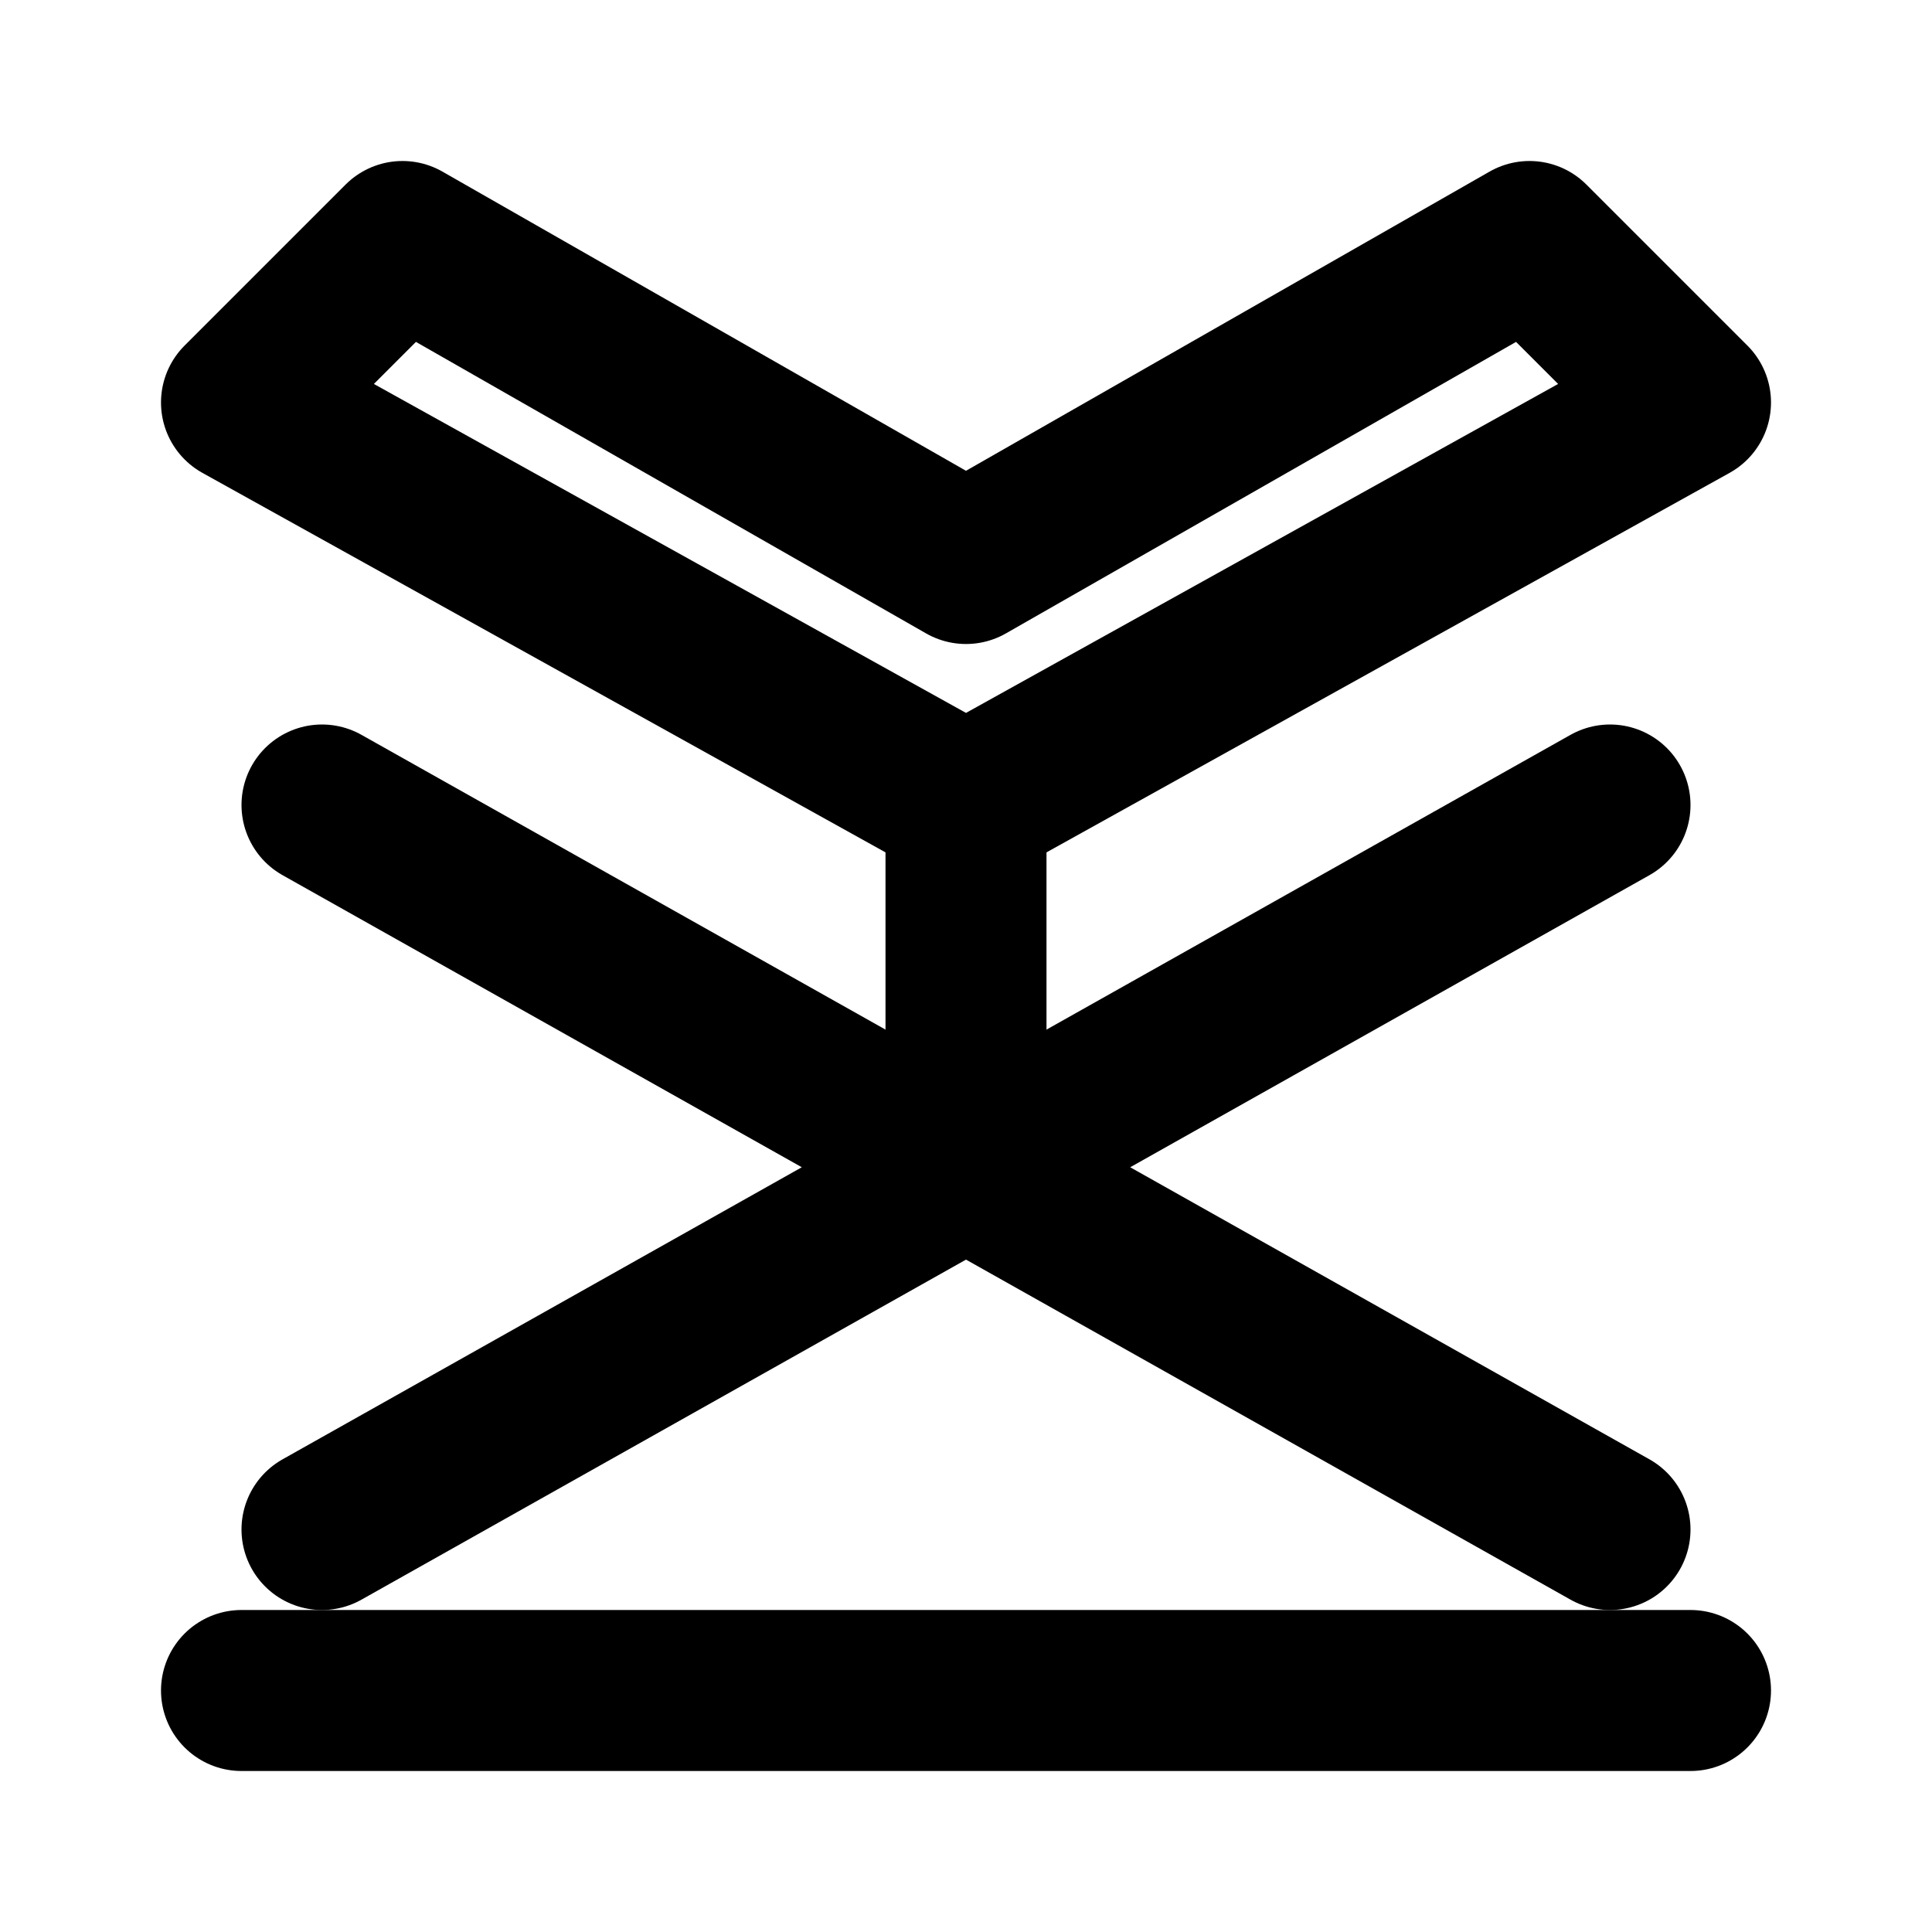
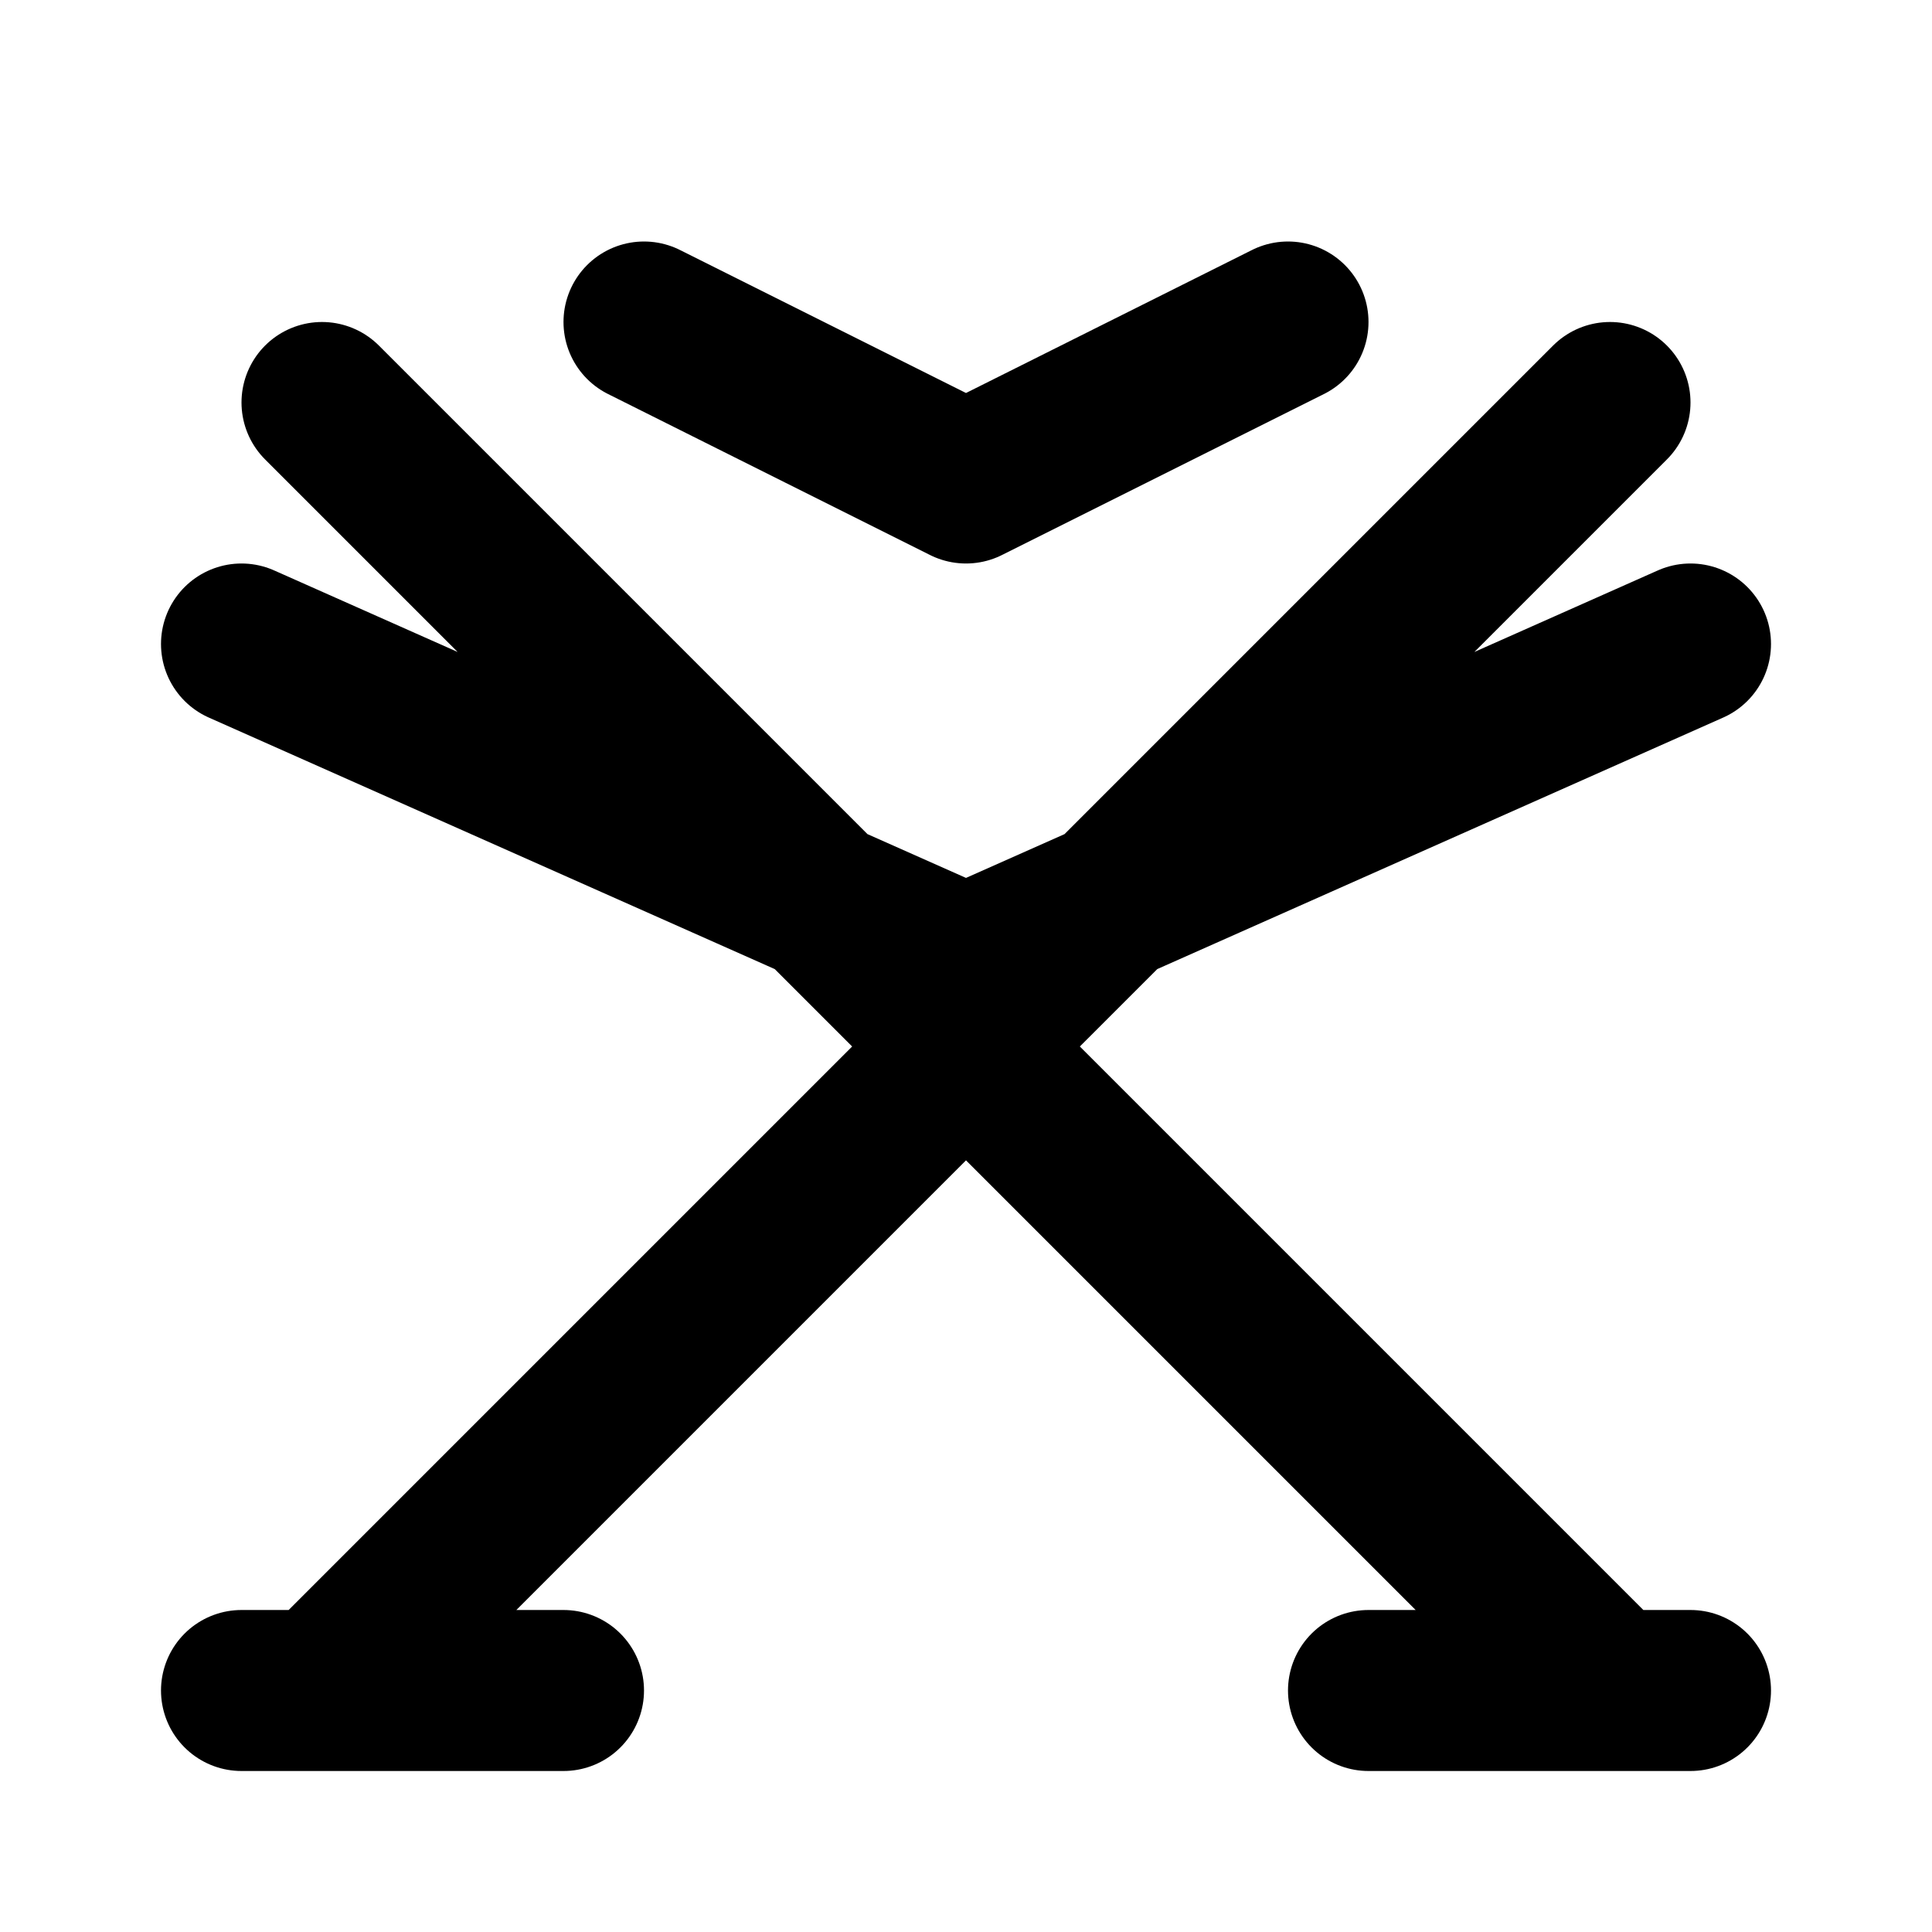
<svg xmlns="http://www.w3.org/2000/svg" width="24" height="24" viewBox="0 0 24 24" fill="none" stroke="currentColor" stroke-width="2" stroke-linecap="round" stroke-linejoin="round" data-category="Quran &amp; Knowledge" data-tags="quran,stand">
-   <path d="m3 5 9 5 9-5-2-2-7 4-7-4z" />
-   <path d="m4 19 16-9M20 19 4 10" />
-   <path d="M3 21h18" />
-   <path d="M12 10v3" />
+   <path d="m4 5 16 16M20 5 4 21M3 8l9 4 9-4M3 21h4m10 0h4M8 4l4 2 4-2" />
</svg>
